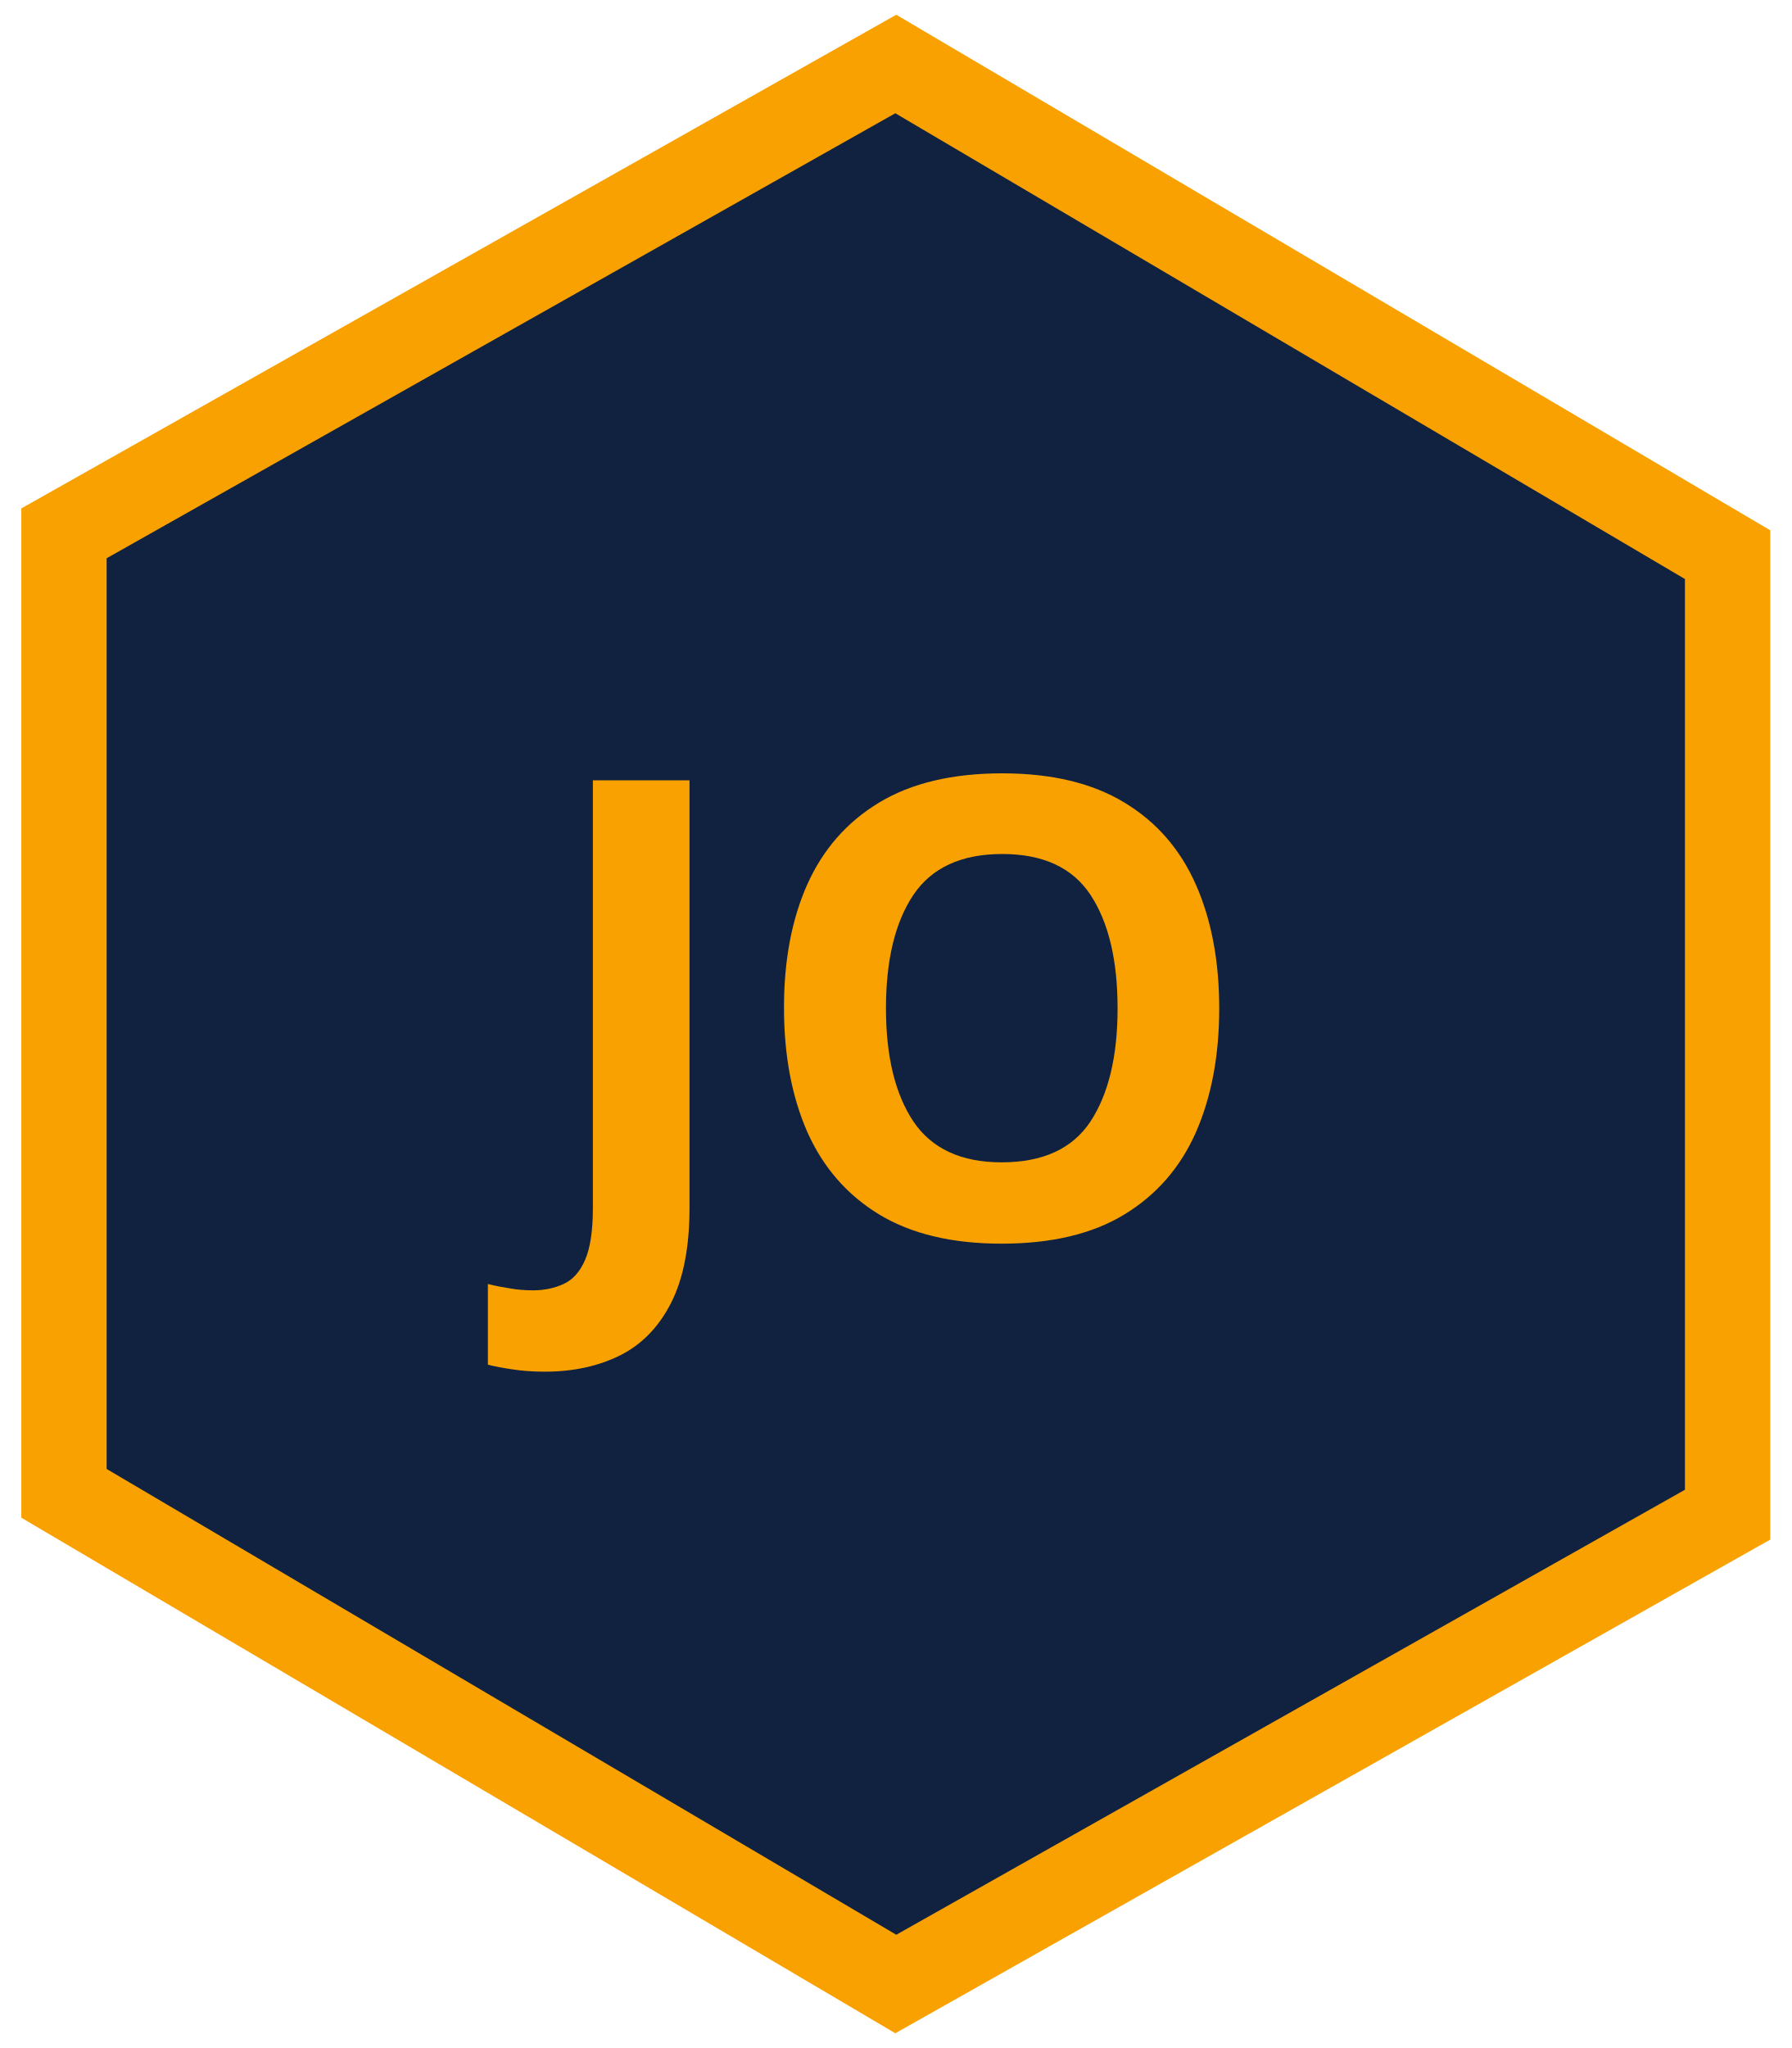
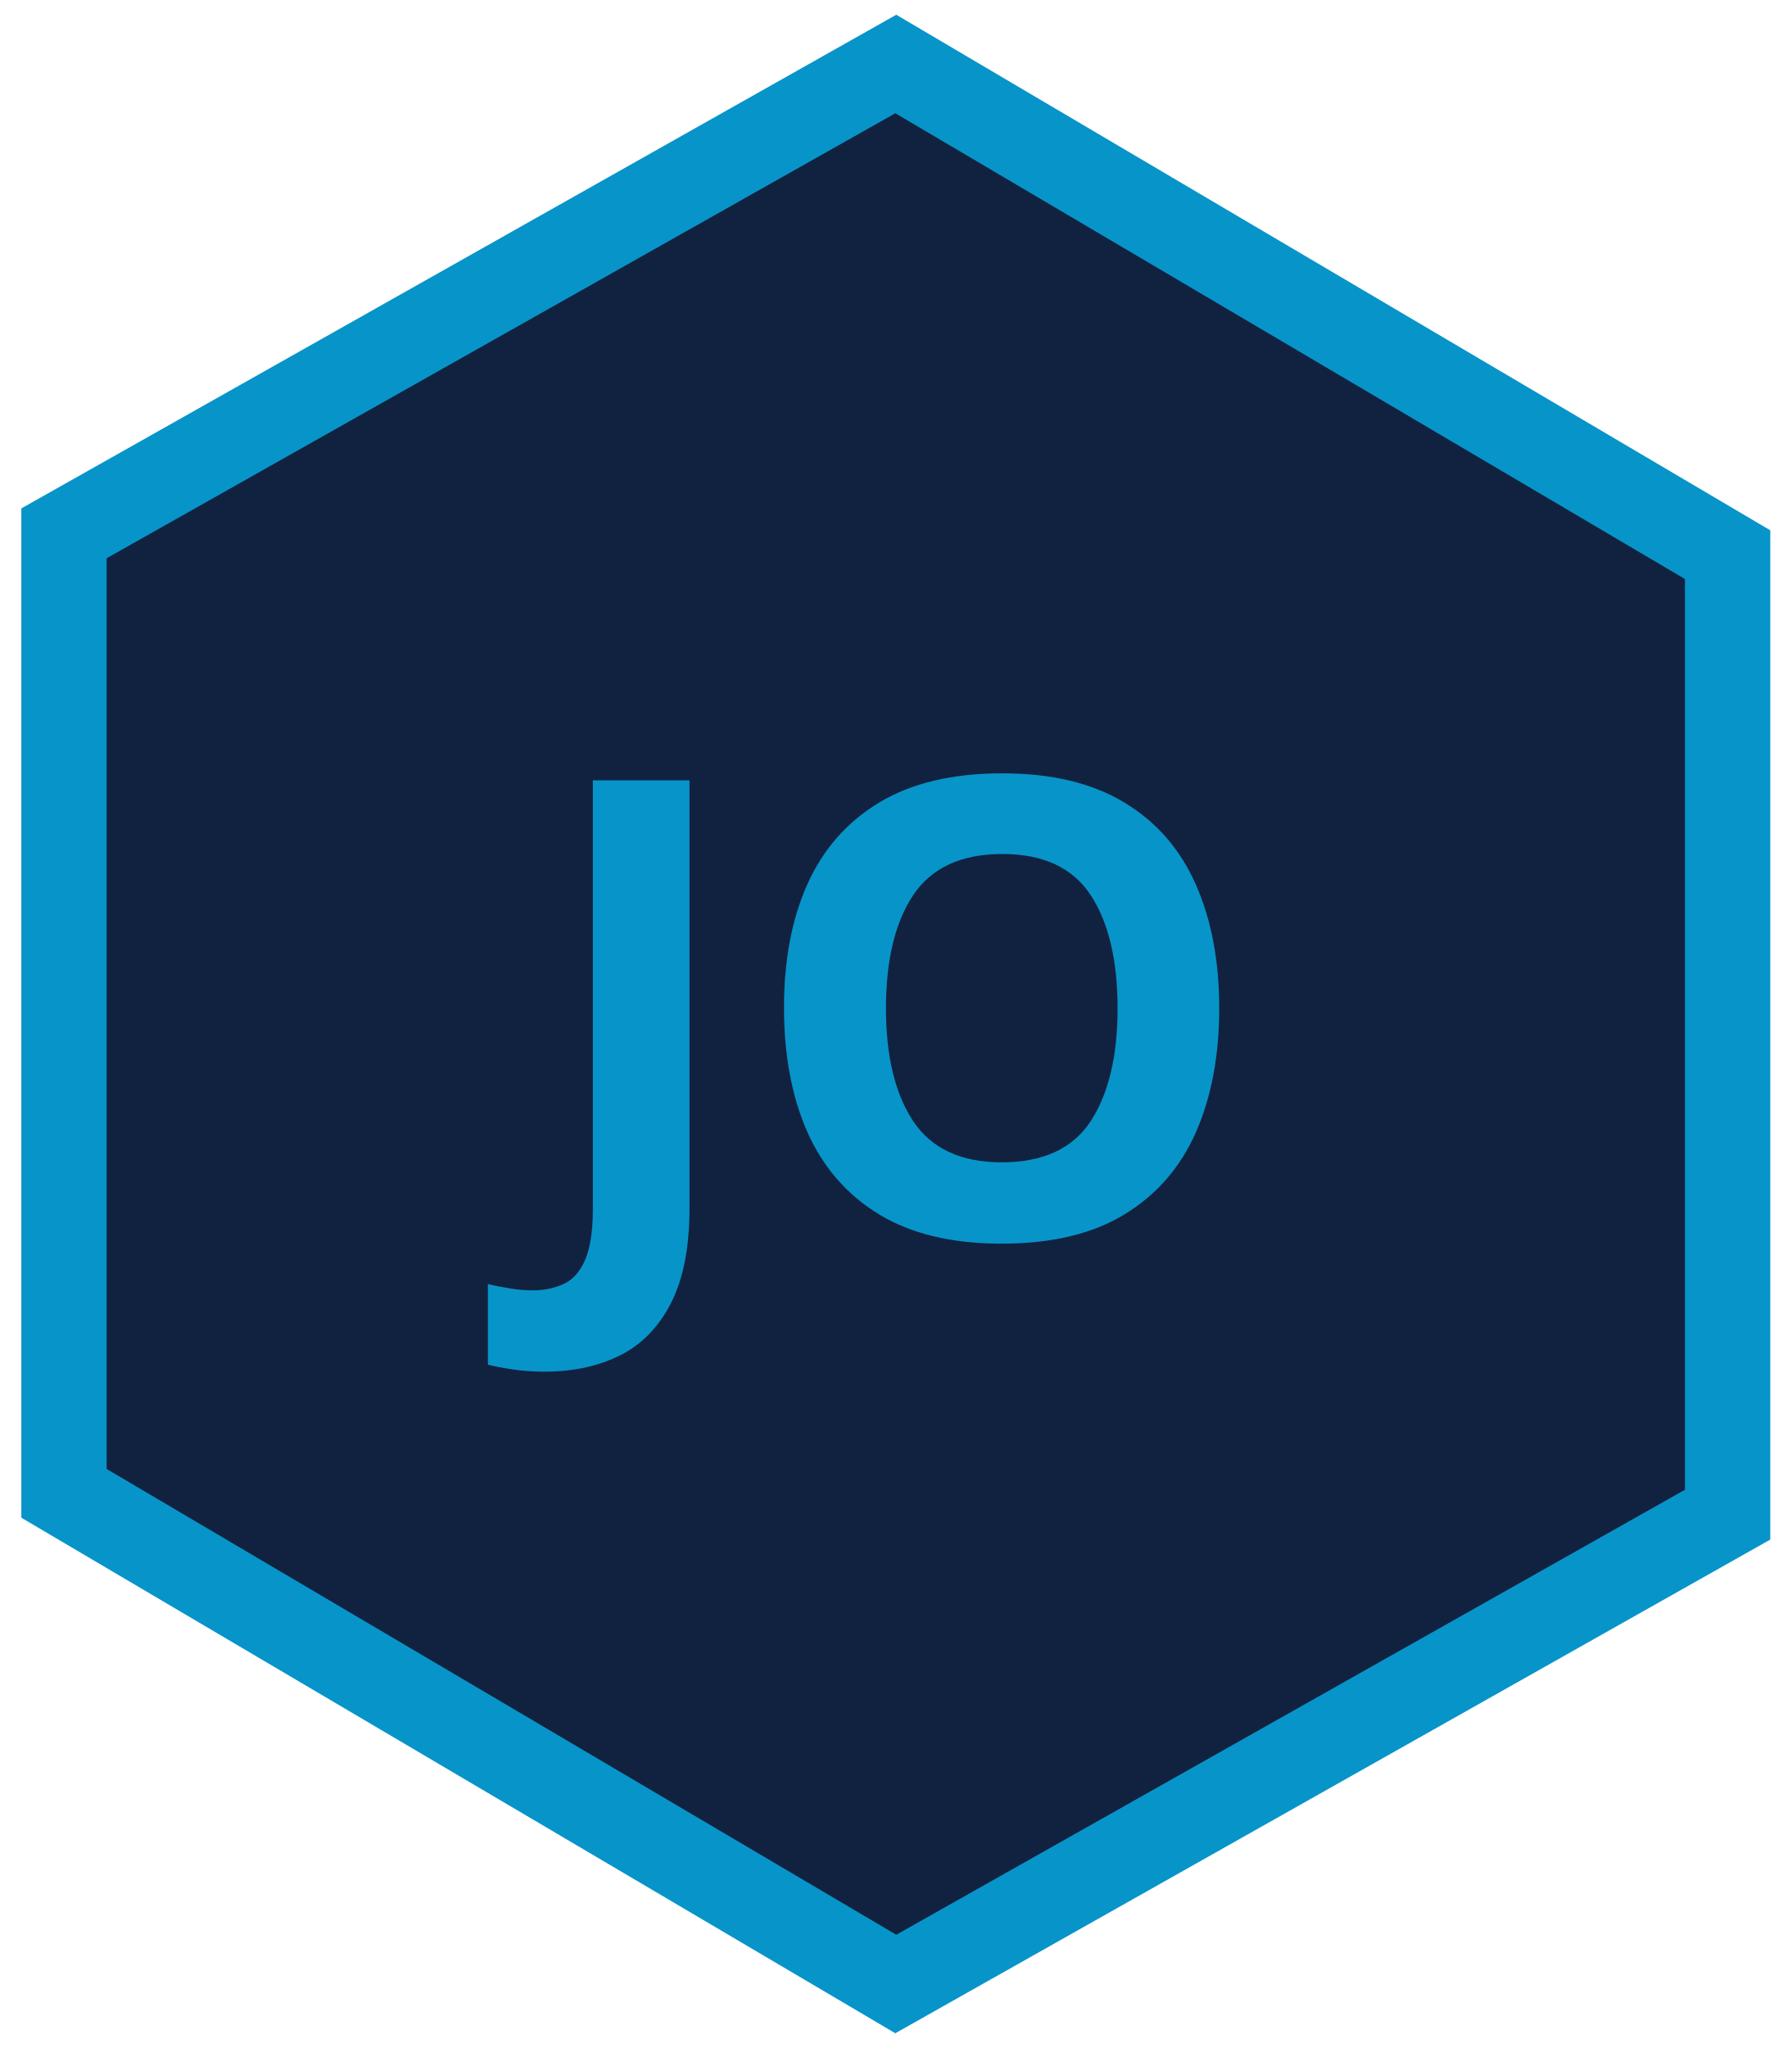
<svg xmlns="http://www.w3.org/2000/svg" role="img" width="12%" height="12%" viewBox="0 0 84 96">
  <g id="ABC" transform="translate(-8, -2)">
    <g transform="translate(11, 5)">
-       <polygon id="Shape" stroke="#f8a100" stroke-width="4" fill="#112240" points="39 0 0 22 0 67 39 90 78 68 78 23" />
+       <polygon id="Shape" stroke="#0794C9" stroke-width="4" fill="#112240" points="39 0 0 22 0 67 39 90 78 68 78 23" />
    </g>
-     <text x="50" y="60" font-size="30px" font-weight="750" font-family="Poppins" fill="#f8a100" text-anchor="middle">
+     <text x="50" y="60" font-size="30px" font-weight="750" font-family="Poppins" fill="#0794C9" text-anchor="middle">
      JO
    </text>
  </g>
</svg>
